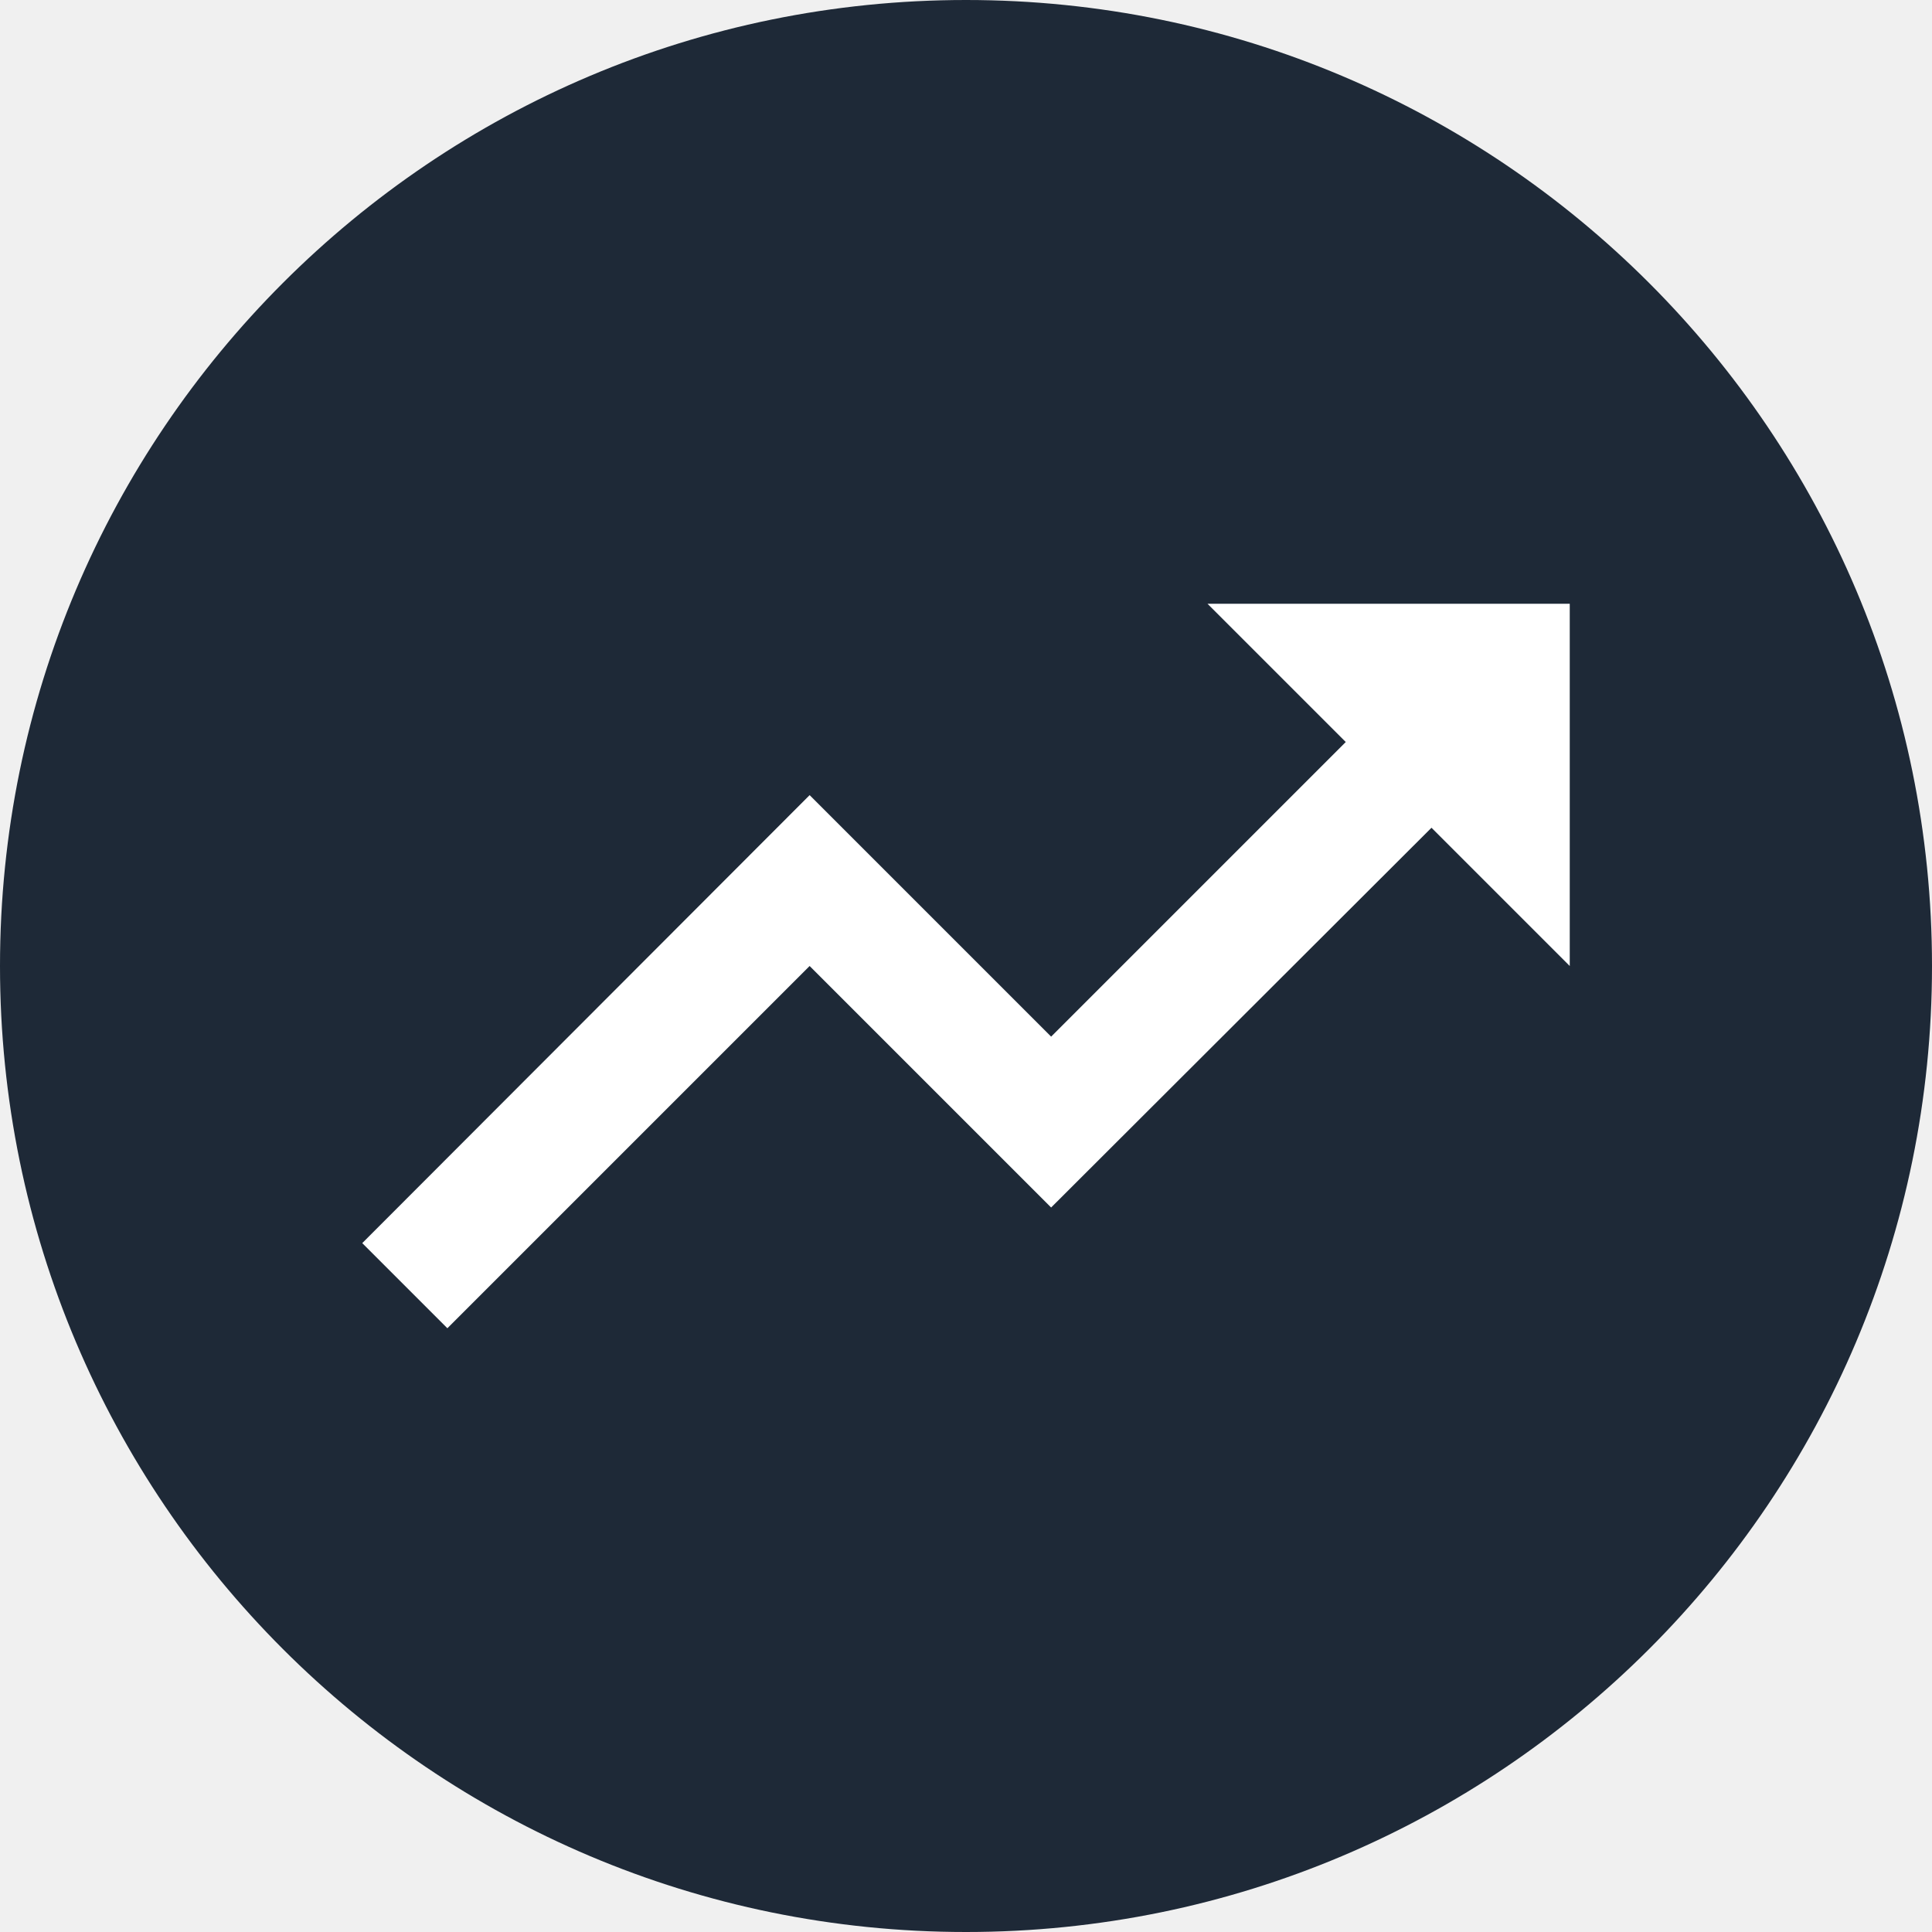
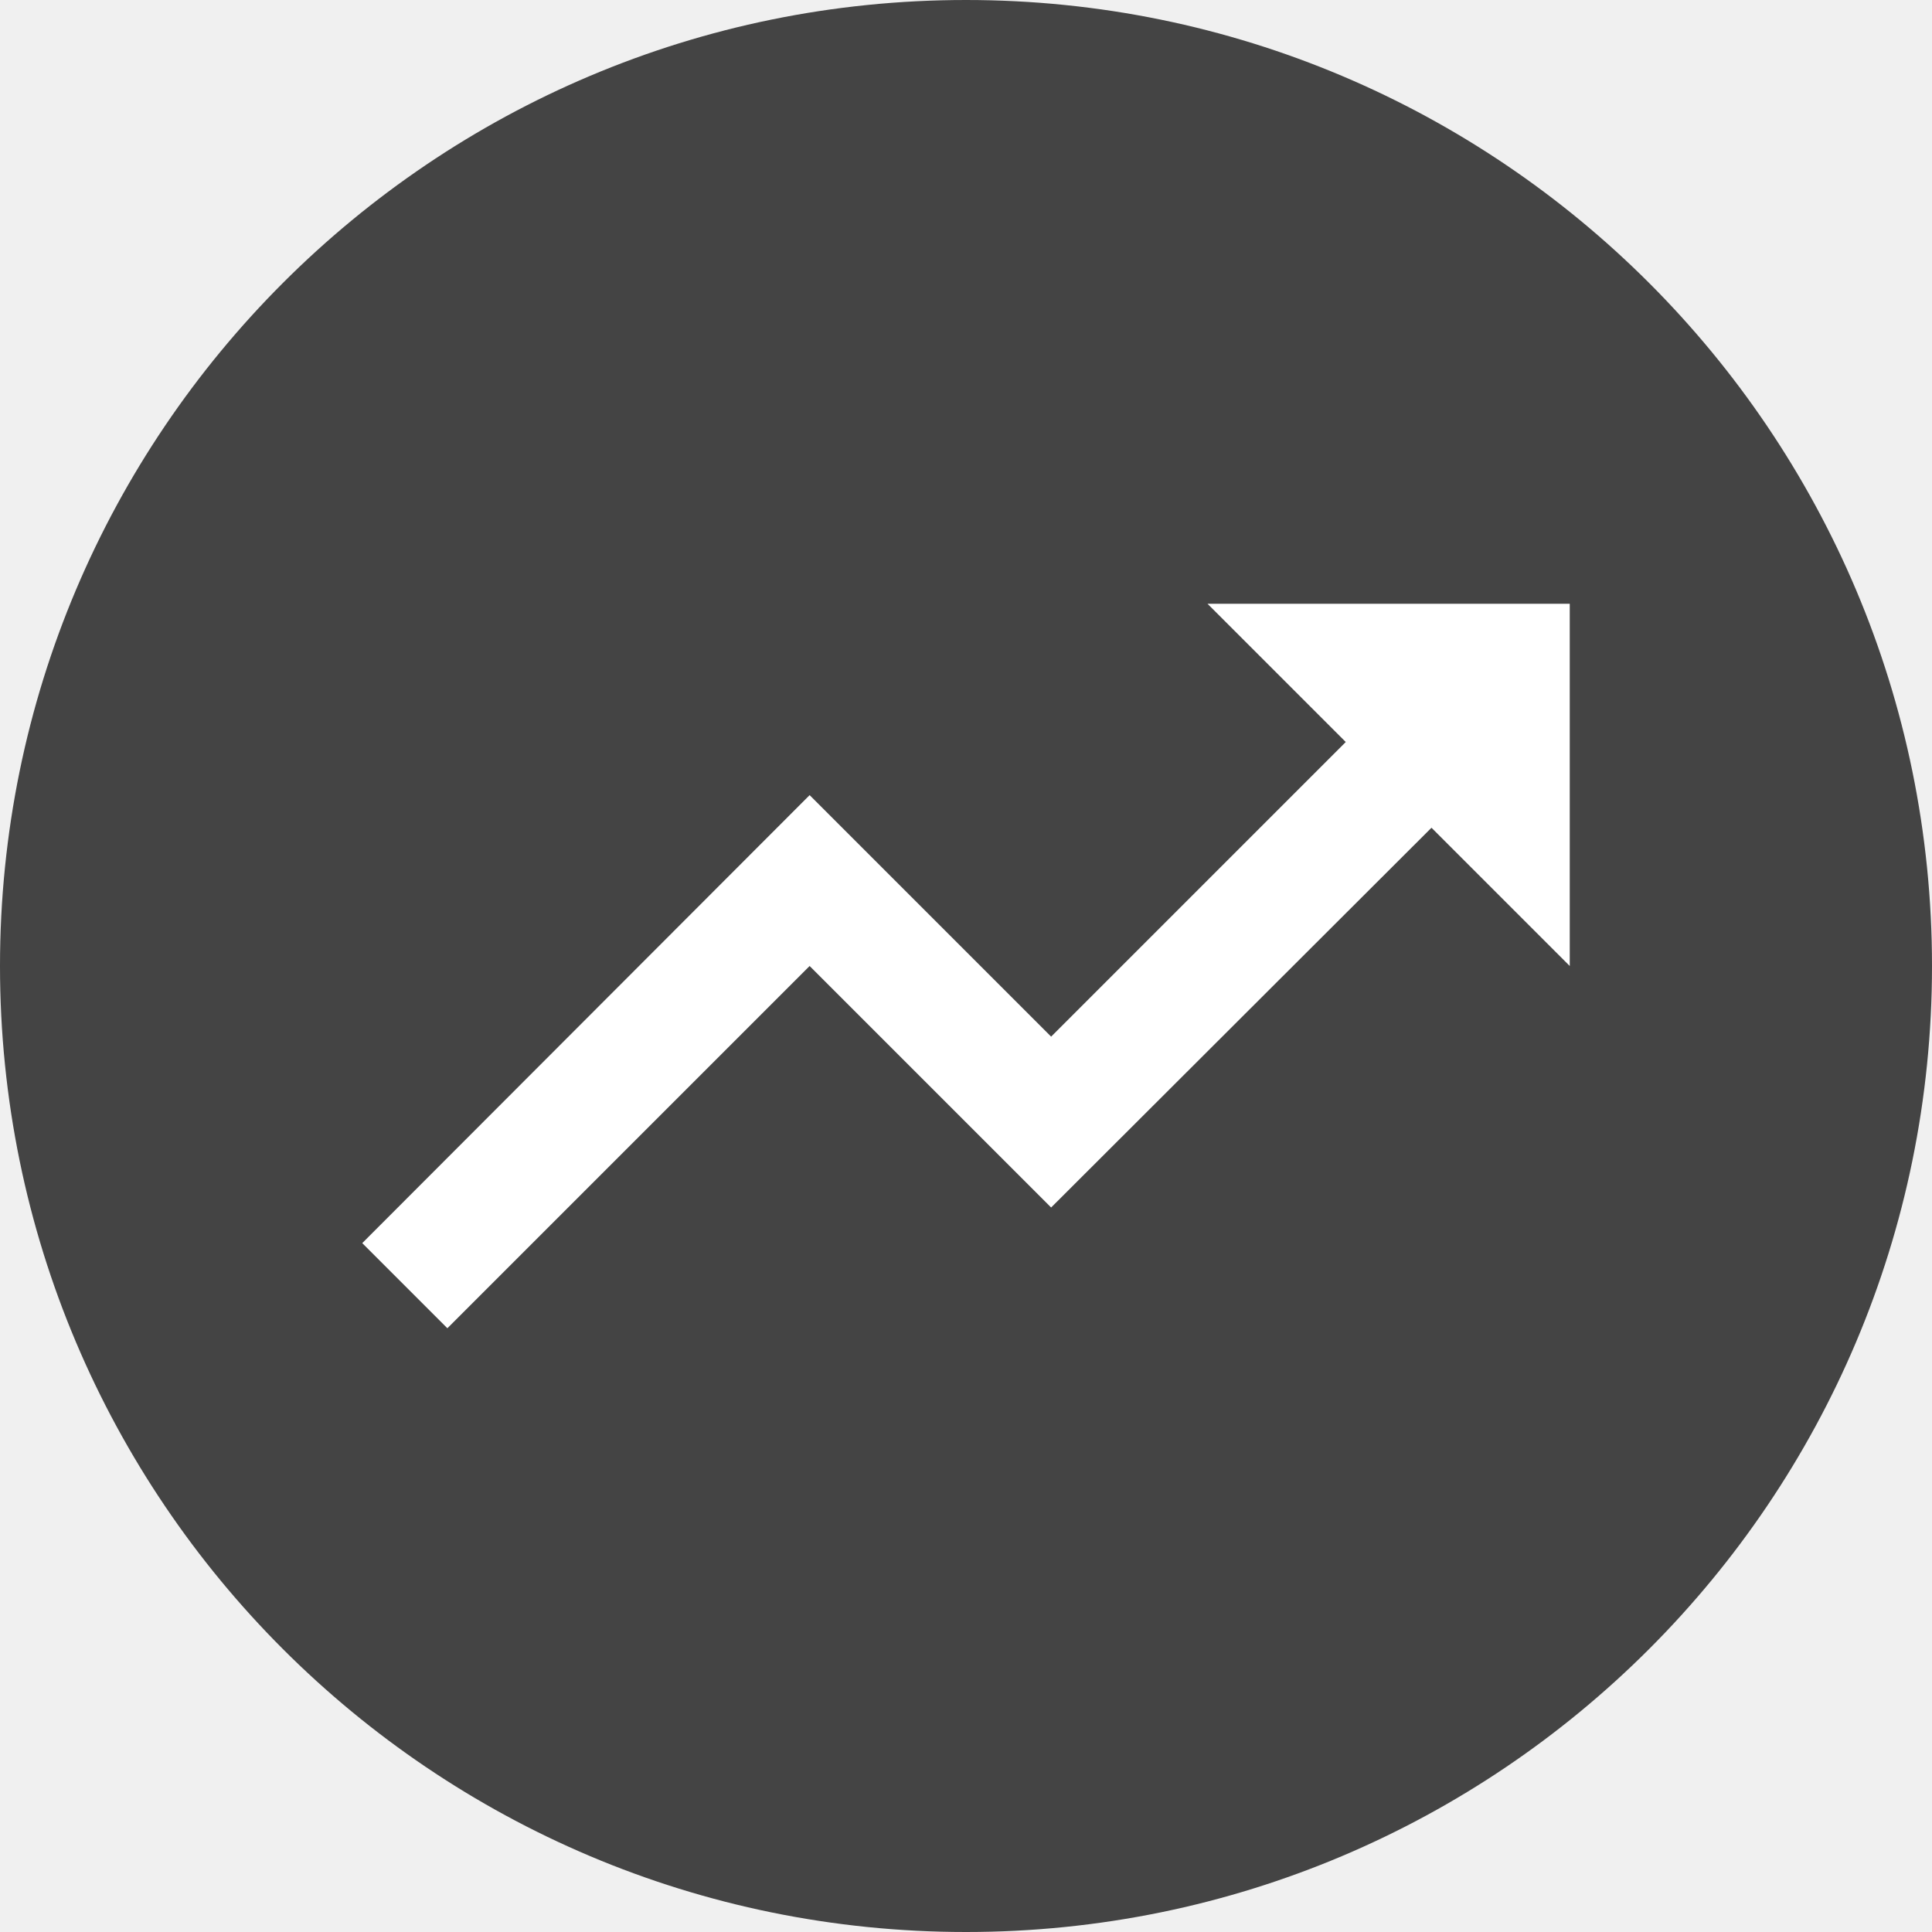
<svg xmlns="http://www.w3.org/2000/svg" xmlns:xlink="http://www.w3.org/1999/xlink" width="32" height="32" viewBox="0 0 32 32" version="1.1">
-   <use xlink:href="#path0_fill" fill="#1E2937" />
-   <use xlink:href="#path1_fill" transform="translate(6 10)" fill="#FFFFFF" />
+   <g id="Canvas" transform="translate(3675 7583)">
+     <g id="upward">
+       <g id="Oval 4">
+         <use xlink:href="#path0_fill" transform="translate(-3675 -7583)" fill="#444444" />
+       </g>
+       <g id="Shape">
+         <use xlink:href="#path1_fill" transform="translate(-3669 -7573)" fill="#FFFFFF" />
+       </g>
+     </g>
+   </g>
  <defs>
    <path id="path0_fill" fill-rule="evenodd" d="M 16 32C 24.837 32 32 24.837 32 16C 32 7.163 24.837 0 16 0C 7.163 0 0 7.163 0 16C 0 24.837 7.163 32 16 32Z" />
    <path id="path1_fill" d="M 14 0L 16.29 2.29L 11.41 7.17L 7.41 3.17L 0 10.59L 1.41 12L 7.41 6L 11.41 10L 17.71 3.71L 20 6L 20 0L 14 0Z" />
  </defs>
</svg>
